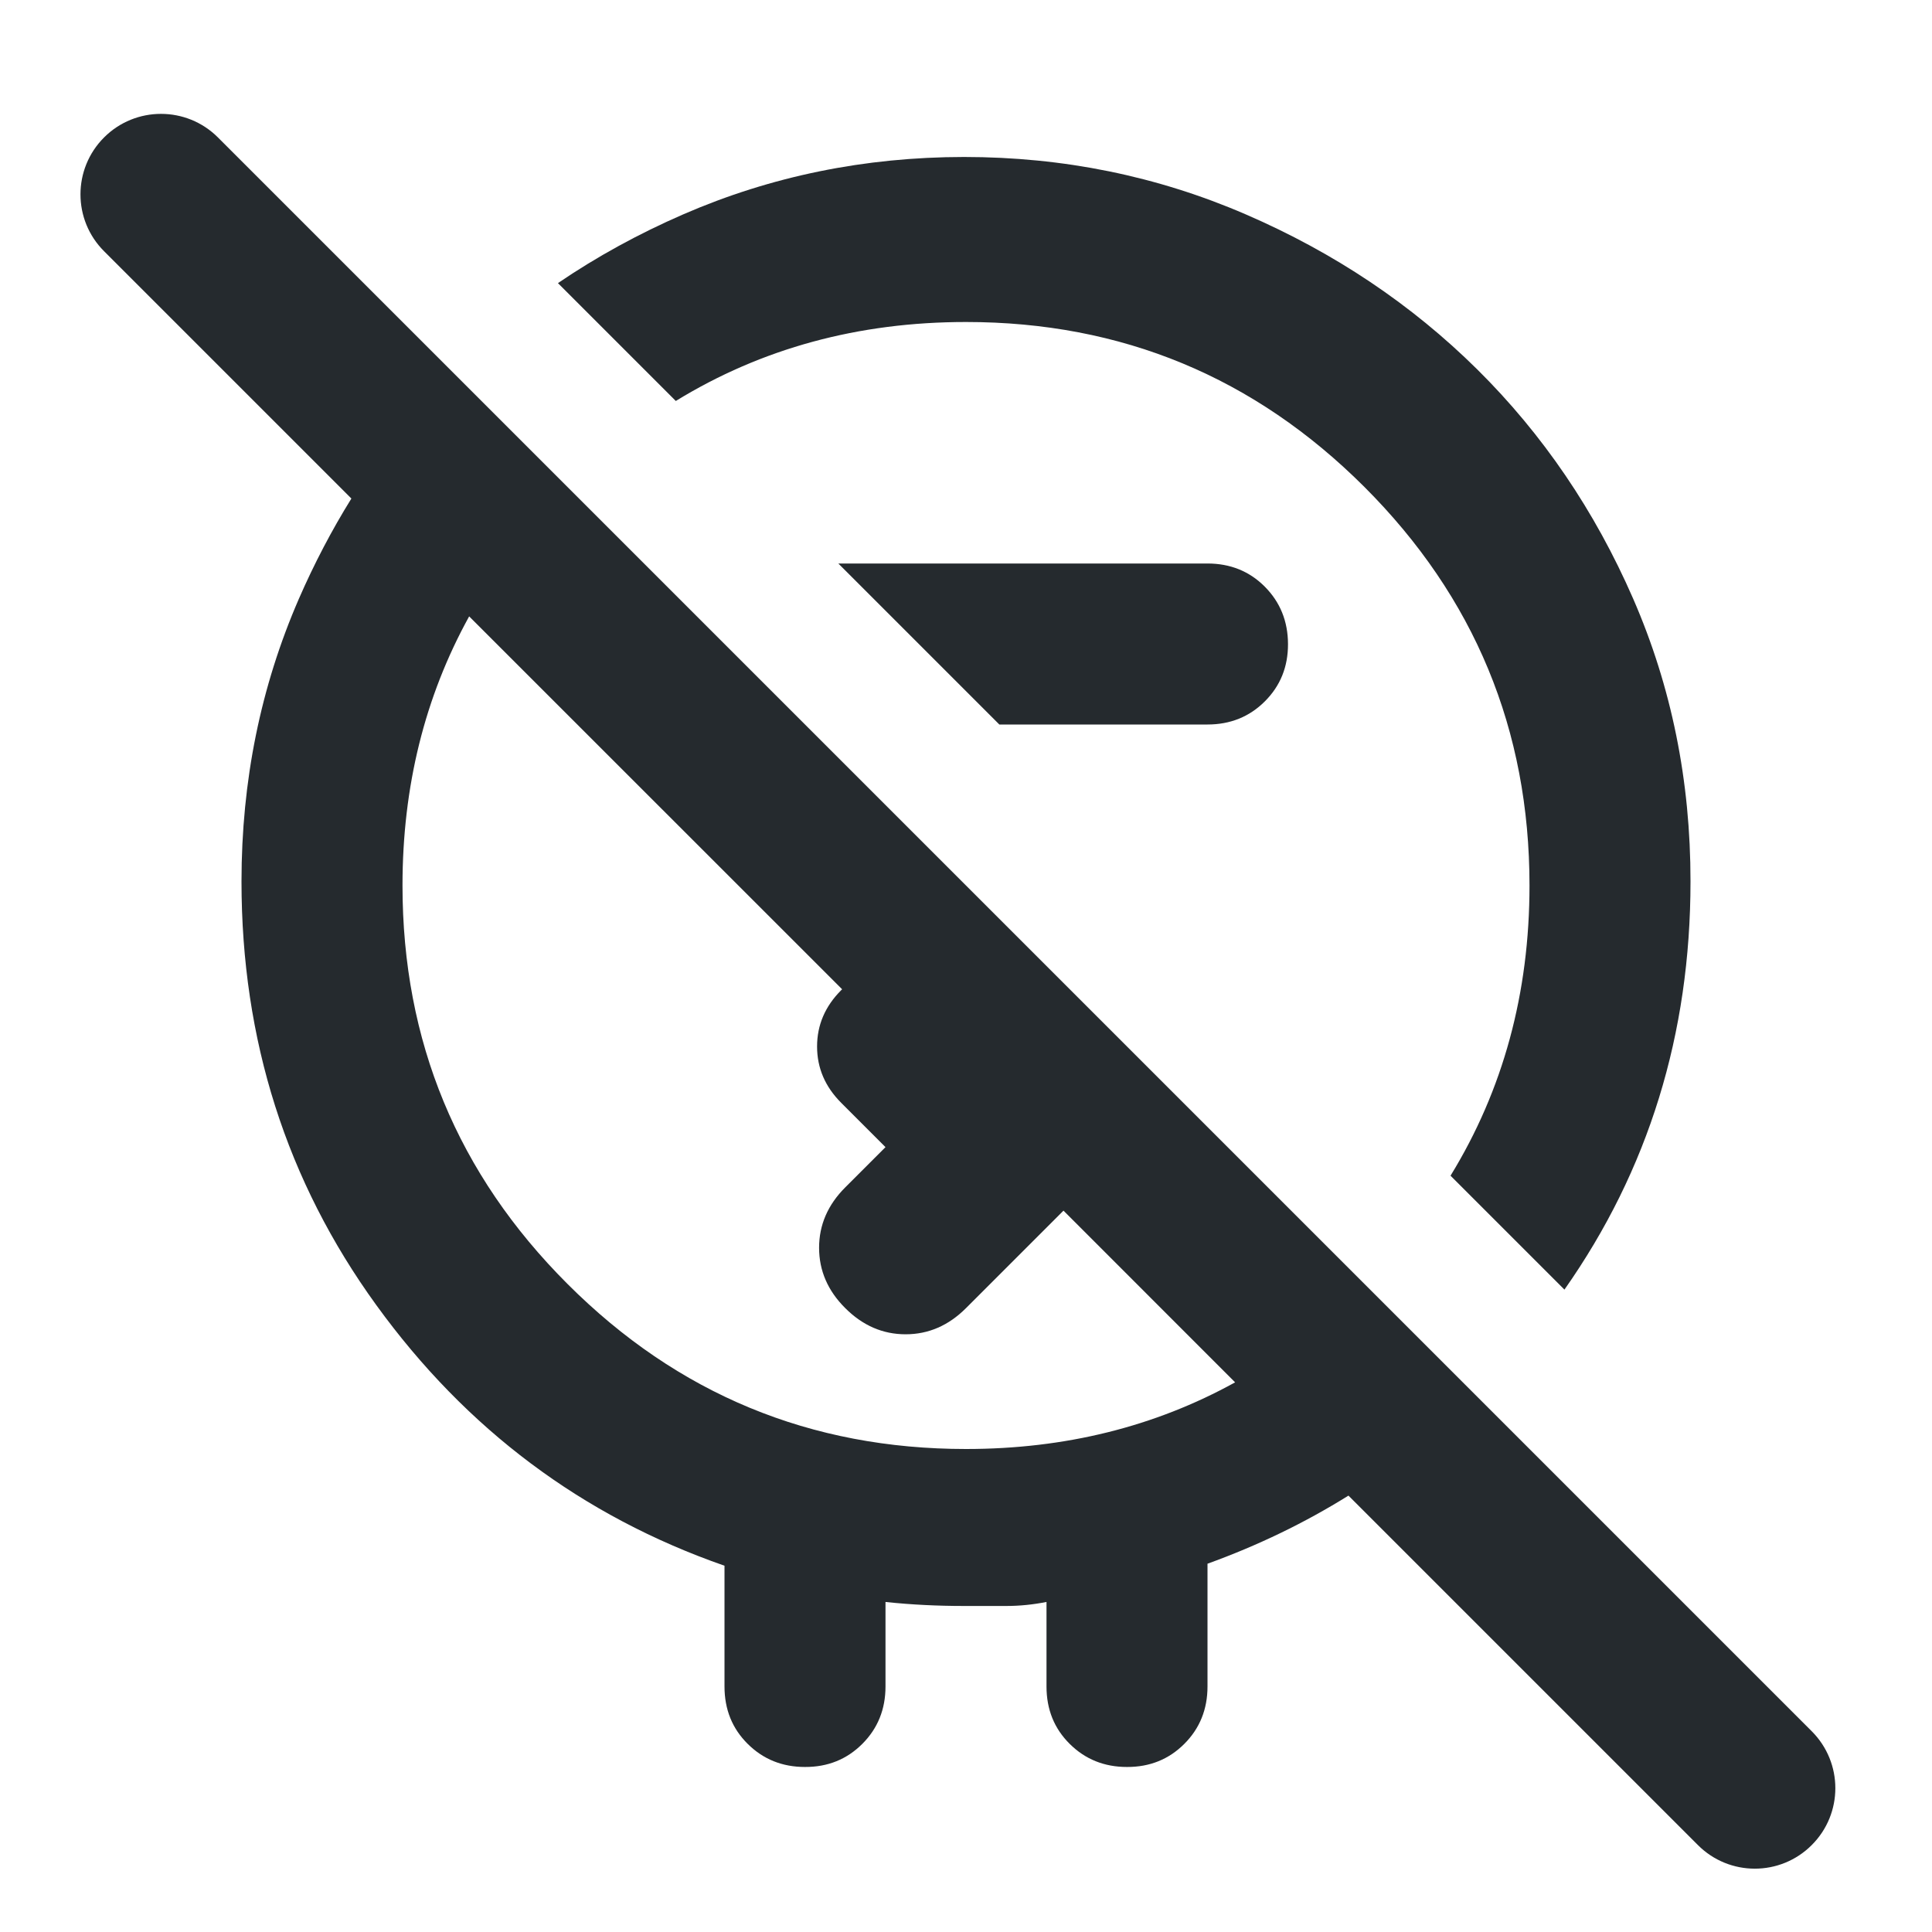
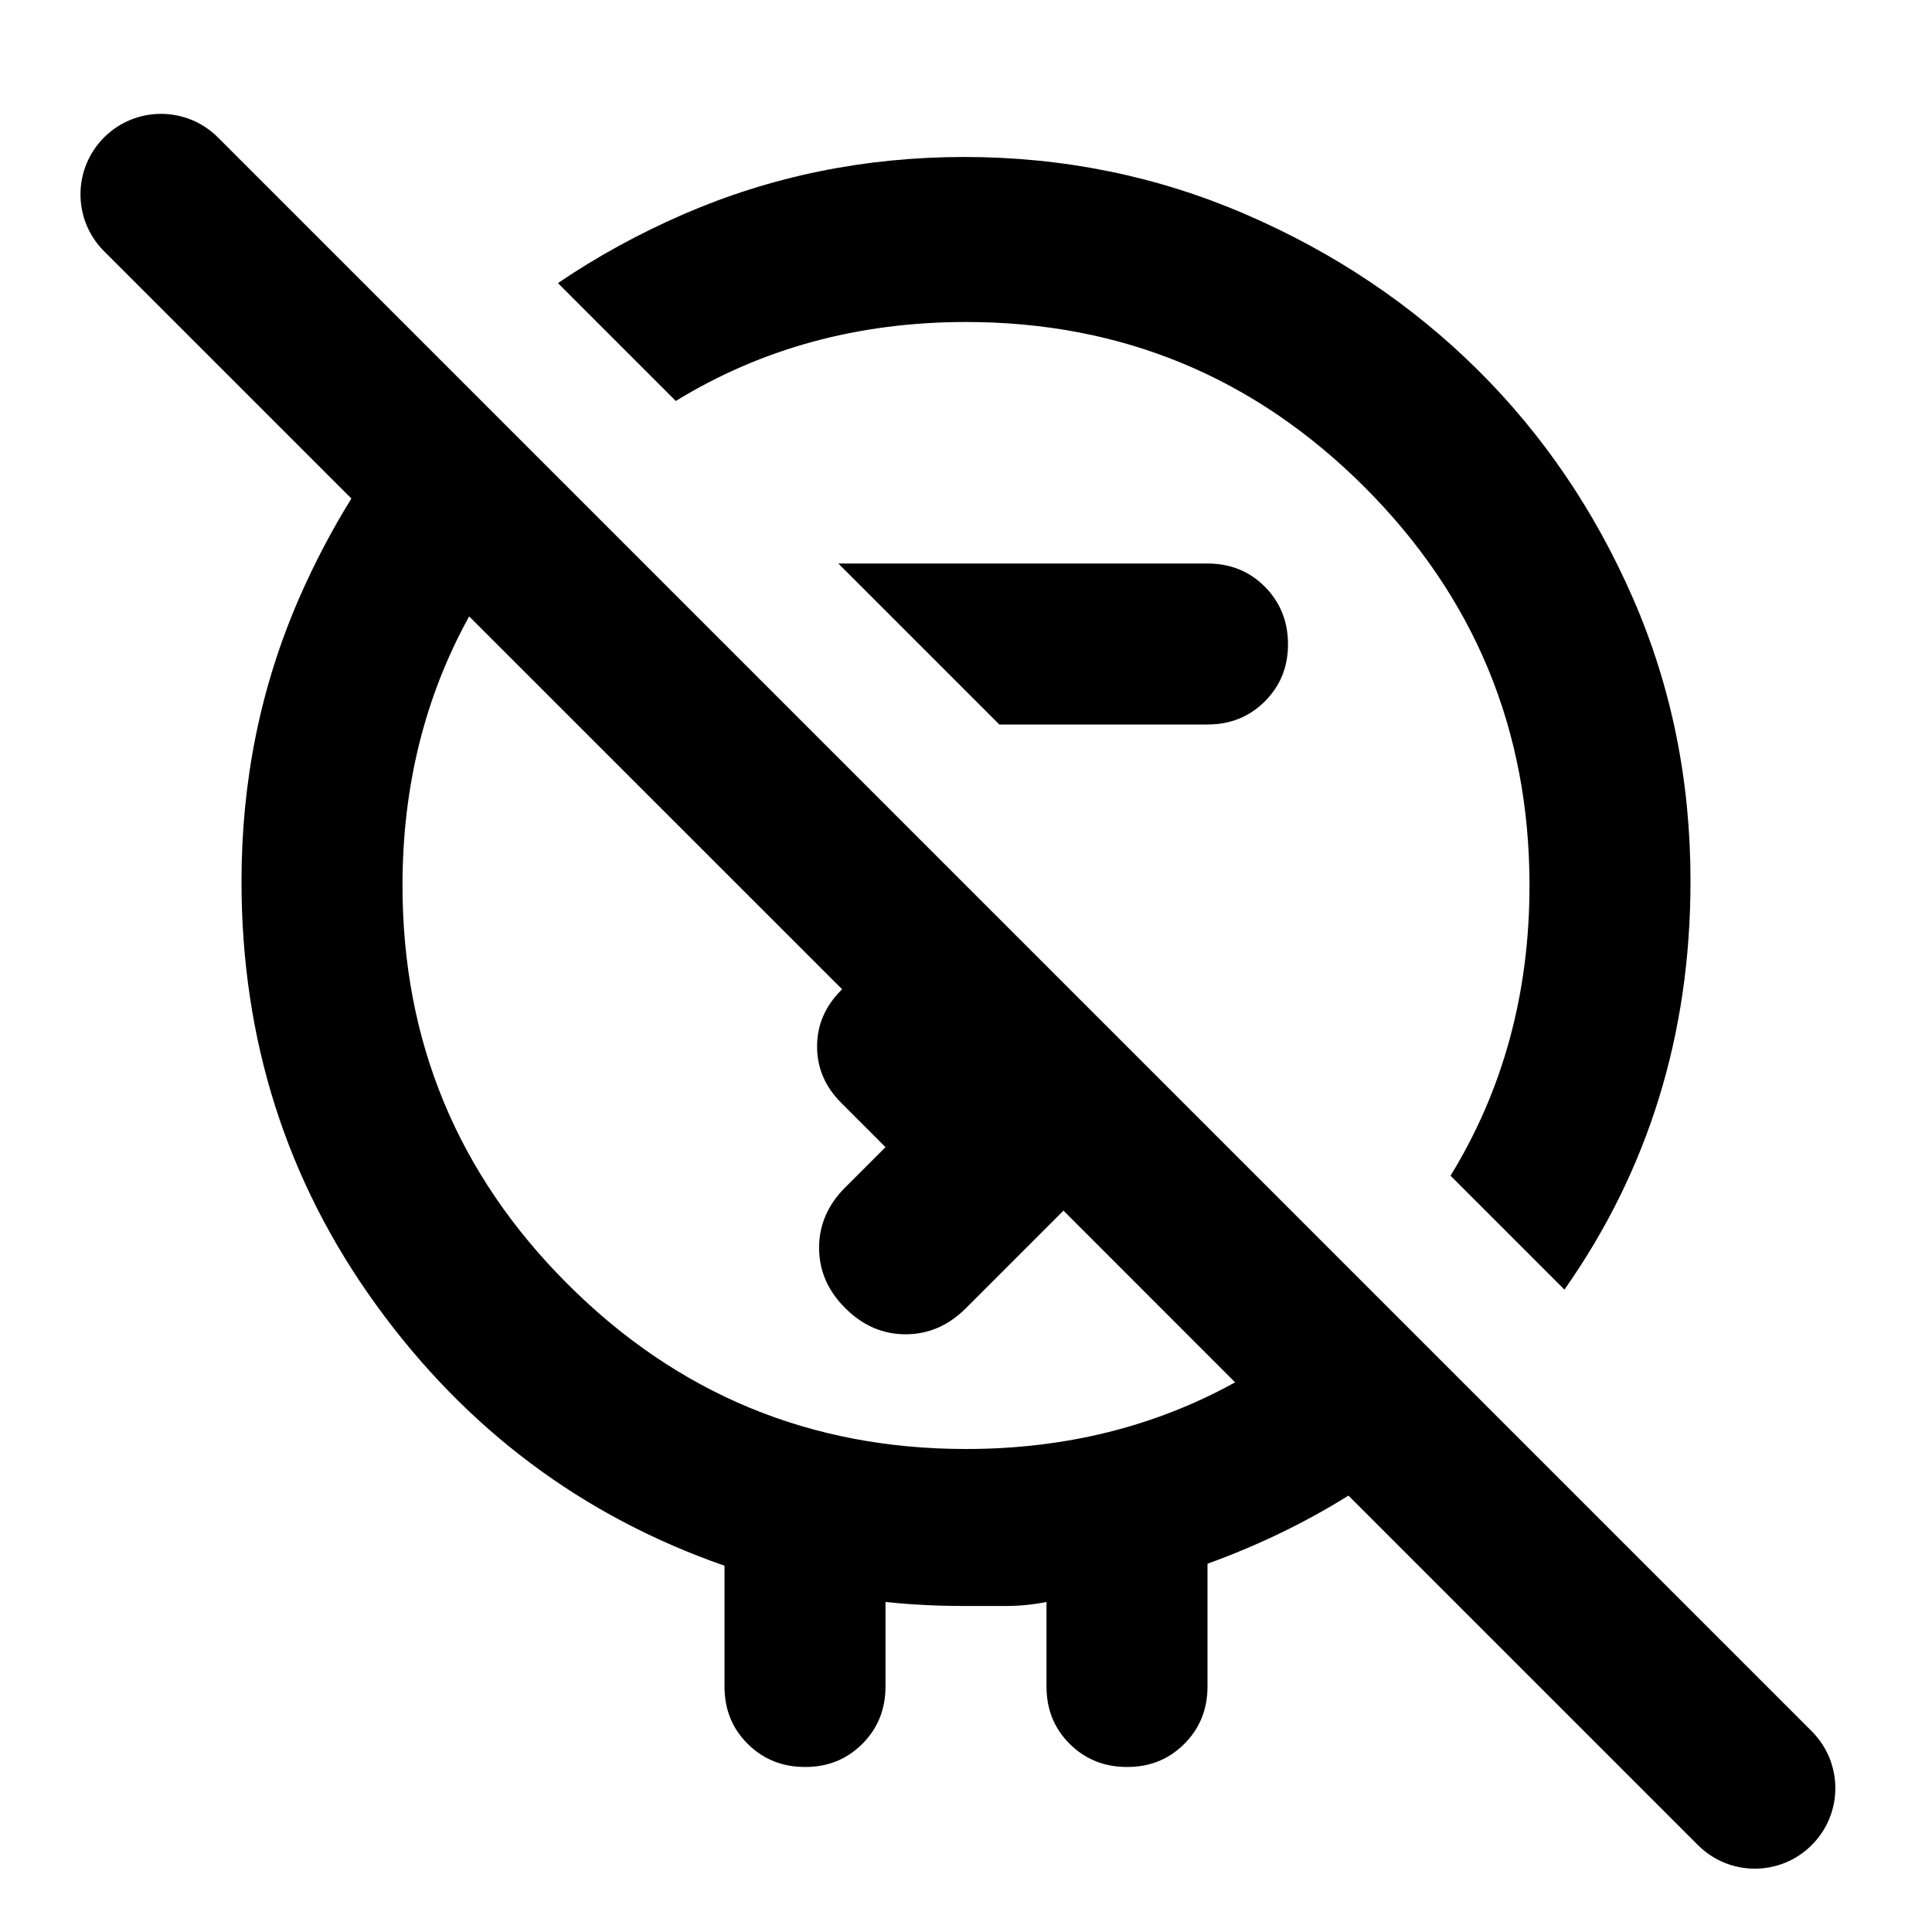
<svg xmlns="http://www.w3.org/2000/svg" width="24" height="24" viewBox="0 0 24 24" fill="currentColor">
-   <path fill-rule="evenodd" clip-rule="evenodd" d="M2.707 1.707C2.317 1.317 1.683 1.317 1.293 1.707C0.902 2.098 0.902 2.731 1.293 3.121L4.365 6.193C4.121 6.586 3.904 7 3.713 7.438C3.238 8.53 3 9.7 3 10.95C3 12.918 3.558 14.672 4.675 16.213C5.792 17.755 7.233 18.834 9 19.45V20.95C9 21.235 9.096 21.473 9.288 21.663C9.48 21.854 9.717 21.95 10 21.95C10.283 21.951 10.52 21.855 10.712 21.663C10.904 21.471 11 21.233 11 20.95V19.9C11.166 19.918 11.328 19.93 11.487 19.938C11.646 19.946 11.808 19.95 11.975 19.95H12.5C12.667 19.95 12.833 19.933 13 19.9V20.95C13 21.235 13.096 21.473 13.288 21.663C13.48 21.854 13.717 21.95 14 21.95C14.283 21.951 14.52 21.855 14.712 21.663C14.904 21.471 15 21.233 15 20.95V19.425C15.623 19.2 16.207 18.918 16.751 18.579L21.092 22.92C21.482 23.311 22.116 23.311 22.506 22.92C22.897 22.53 22.897 21.897 22.506 21.506L2.707 1.707ZM15.343 17.172L13.211 15.039L12 16.25C11.783 16.467 11.533 16.575 11.25 16.575C10.967 16.575 10.717 16.467 10.5 16.25C10.283 16.034 10.175 15.784 10.175 15.5C10.175 15.217 10.283 14.967 10.5 14.75L11 14.25L10.45 13.7C10.25 13.5 10.15 13.267 10.15 13C10.15 12.733 10.25 12.5 10.45 12.3L10.461 12.289L5.828 7.657C5.276 8.657 5 9.771 5 11C5 12.934 5.683 14.584 7.05 15.95C8.417 17.317 10.067 18 12 18C13.229 18 14.343 17.724 15.343 17.172Z" fill="#252A2E" />
-   <path d="M6.931 3.517L8.395 4.981C9.461 4.327 10.663 4 12 4C13.933 4 15.583 4.684 16.95 6.05C18.317 7.417 19 9.067 19 11C19 12.337 18.673 13.539 18.019 14.605L19.434 16.02C20.478 14.535 21 12.845 21 10.95C21.001 9.701 20.764 8.531 20.288 7.438C19.812 6.346 19.166 5.396 18.35 4.588C17.534 3.781 16.576 3.139 15.475 2.663C14.374 2.187 13.208 1.95 11.975 1.95C10.742 1.951 9.58 2.188 8.487 2.663C7.931 2.905 7.413 3.189 6.931 3.517Z" fill="#252A2E" />
-   <path d="M10.414 7L12.414 9H15C15.283 9 15.521 8.904 15.713 8.712C15.905 8.52 16.001 8.283 16 8C15.999 7.718 15.903 7.48 15.712 7.288C15.521 7.096 15.283 7 15 7H10.414Z" fill="#252A2E" />
+   <path fill-rule="evenodd" clip-rule="evenodd" d="M2.707 1.707C2.317 1.317 1.683 1.317 1.293 1.707C0.902 2.098 0.902 2.731 1.293 3.121L4.365 6.193C4.121 6.586 3.904 7 3.713 7.438C3.238 8.53 3 9.7 3 10.95C3 12.918 3.558 14.672 4.675 16.213C5.792 17.755 7.233 18.834 9 19.45V20.95C9 21.235 9.096 21.473 9.288 21.663C9.48 21.854 9.717 21.95 10 21.95C10.283 21.951 10.52 21.855 10.712 21.663C10.904 21.471 11 21.233 11 20.95V19.9C11.166 19.918 11.328 19.93 11.487 19.938C11.646 19.946 11.808 19.95 11.975 19.95H12.5C12.667 19.95 12.833 19.933 13 19.9V20.95C13 21.235 13.096 21.473 13.288 21.663C13.48 21.854 13.717 21.95 14 21.95C14.283 21.951 14.52 21.855 14.712 21.663C14.904 21.471 15 21.233 15 20.95V19.425C15.623 19.2 16.207 18.918 16.751 18.579L21.092 22.92C21.482 23.311 22.116 23.311 22.506 22.92C22.897 22.53 22.897 21.897 22.506 21.506L2.707 1.707ZM15.343 17.172L13.211 15.039L12 16.25C11.783 16.467 11.533 16.575 11.25 16.575C10.967 16.575 10.717 16.467 10.5 16.25C10.283 16.034 10.175 15.784 10.175 15.5C10.175 15.217 10.283 14.967 10.5 14.75L11 14.25L10.45 13.7C10.25 13.5 10.15 13.267 10.15 13C10.15 12.733 10.25 12.5 10.45 12.3L10.461 12.289L5.828 7.657C5.276 8.657 5 9.771 5 11C5 12.934 5.683 14.584 7.05 15.95C8.417 17.317 10.067 18 12 18C13.229 18 14.343 17.724 15.343 17.172Z" />
+   <path d="M6.931 3.517L8.395 4.981C9.461 4.327 10.663 4 12 4C13.933 4 15.583 4.684 16.95 6.05C18.317 7.417 19 9.067 19 11C19 12.337 18.673 13.539 18.019 14.605L19.434 16.02C20.478 14.535 21 12.845 21 10.95C21.001 9.701 20.764 8.531 20.288 7.438C19.812 6.346 19.166 5.396 18.35 4.588C17.534 3.781 16.576 3.139 15.475 2.663C14.374 2.187 13.208 1.95 11.975 1.95C10.742 1.951 9.58 2.188 8.487 2.663C7.931 2.905 7.413 3.189 6.931 3.517Z" />
+   <path d="M10.414 7L12.414 9H15C15.283 9 15.521 8.904 15.713 8.712C15.905 8.52 16.001 8.283 16 8C15.999 7.718 15.903 7.48 15.712 7.288C15.521 7.096 15.283 7 15 7H10.414Z" />
</svg>
